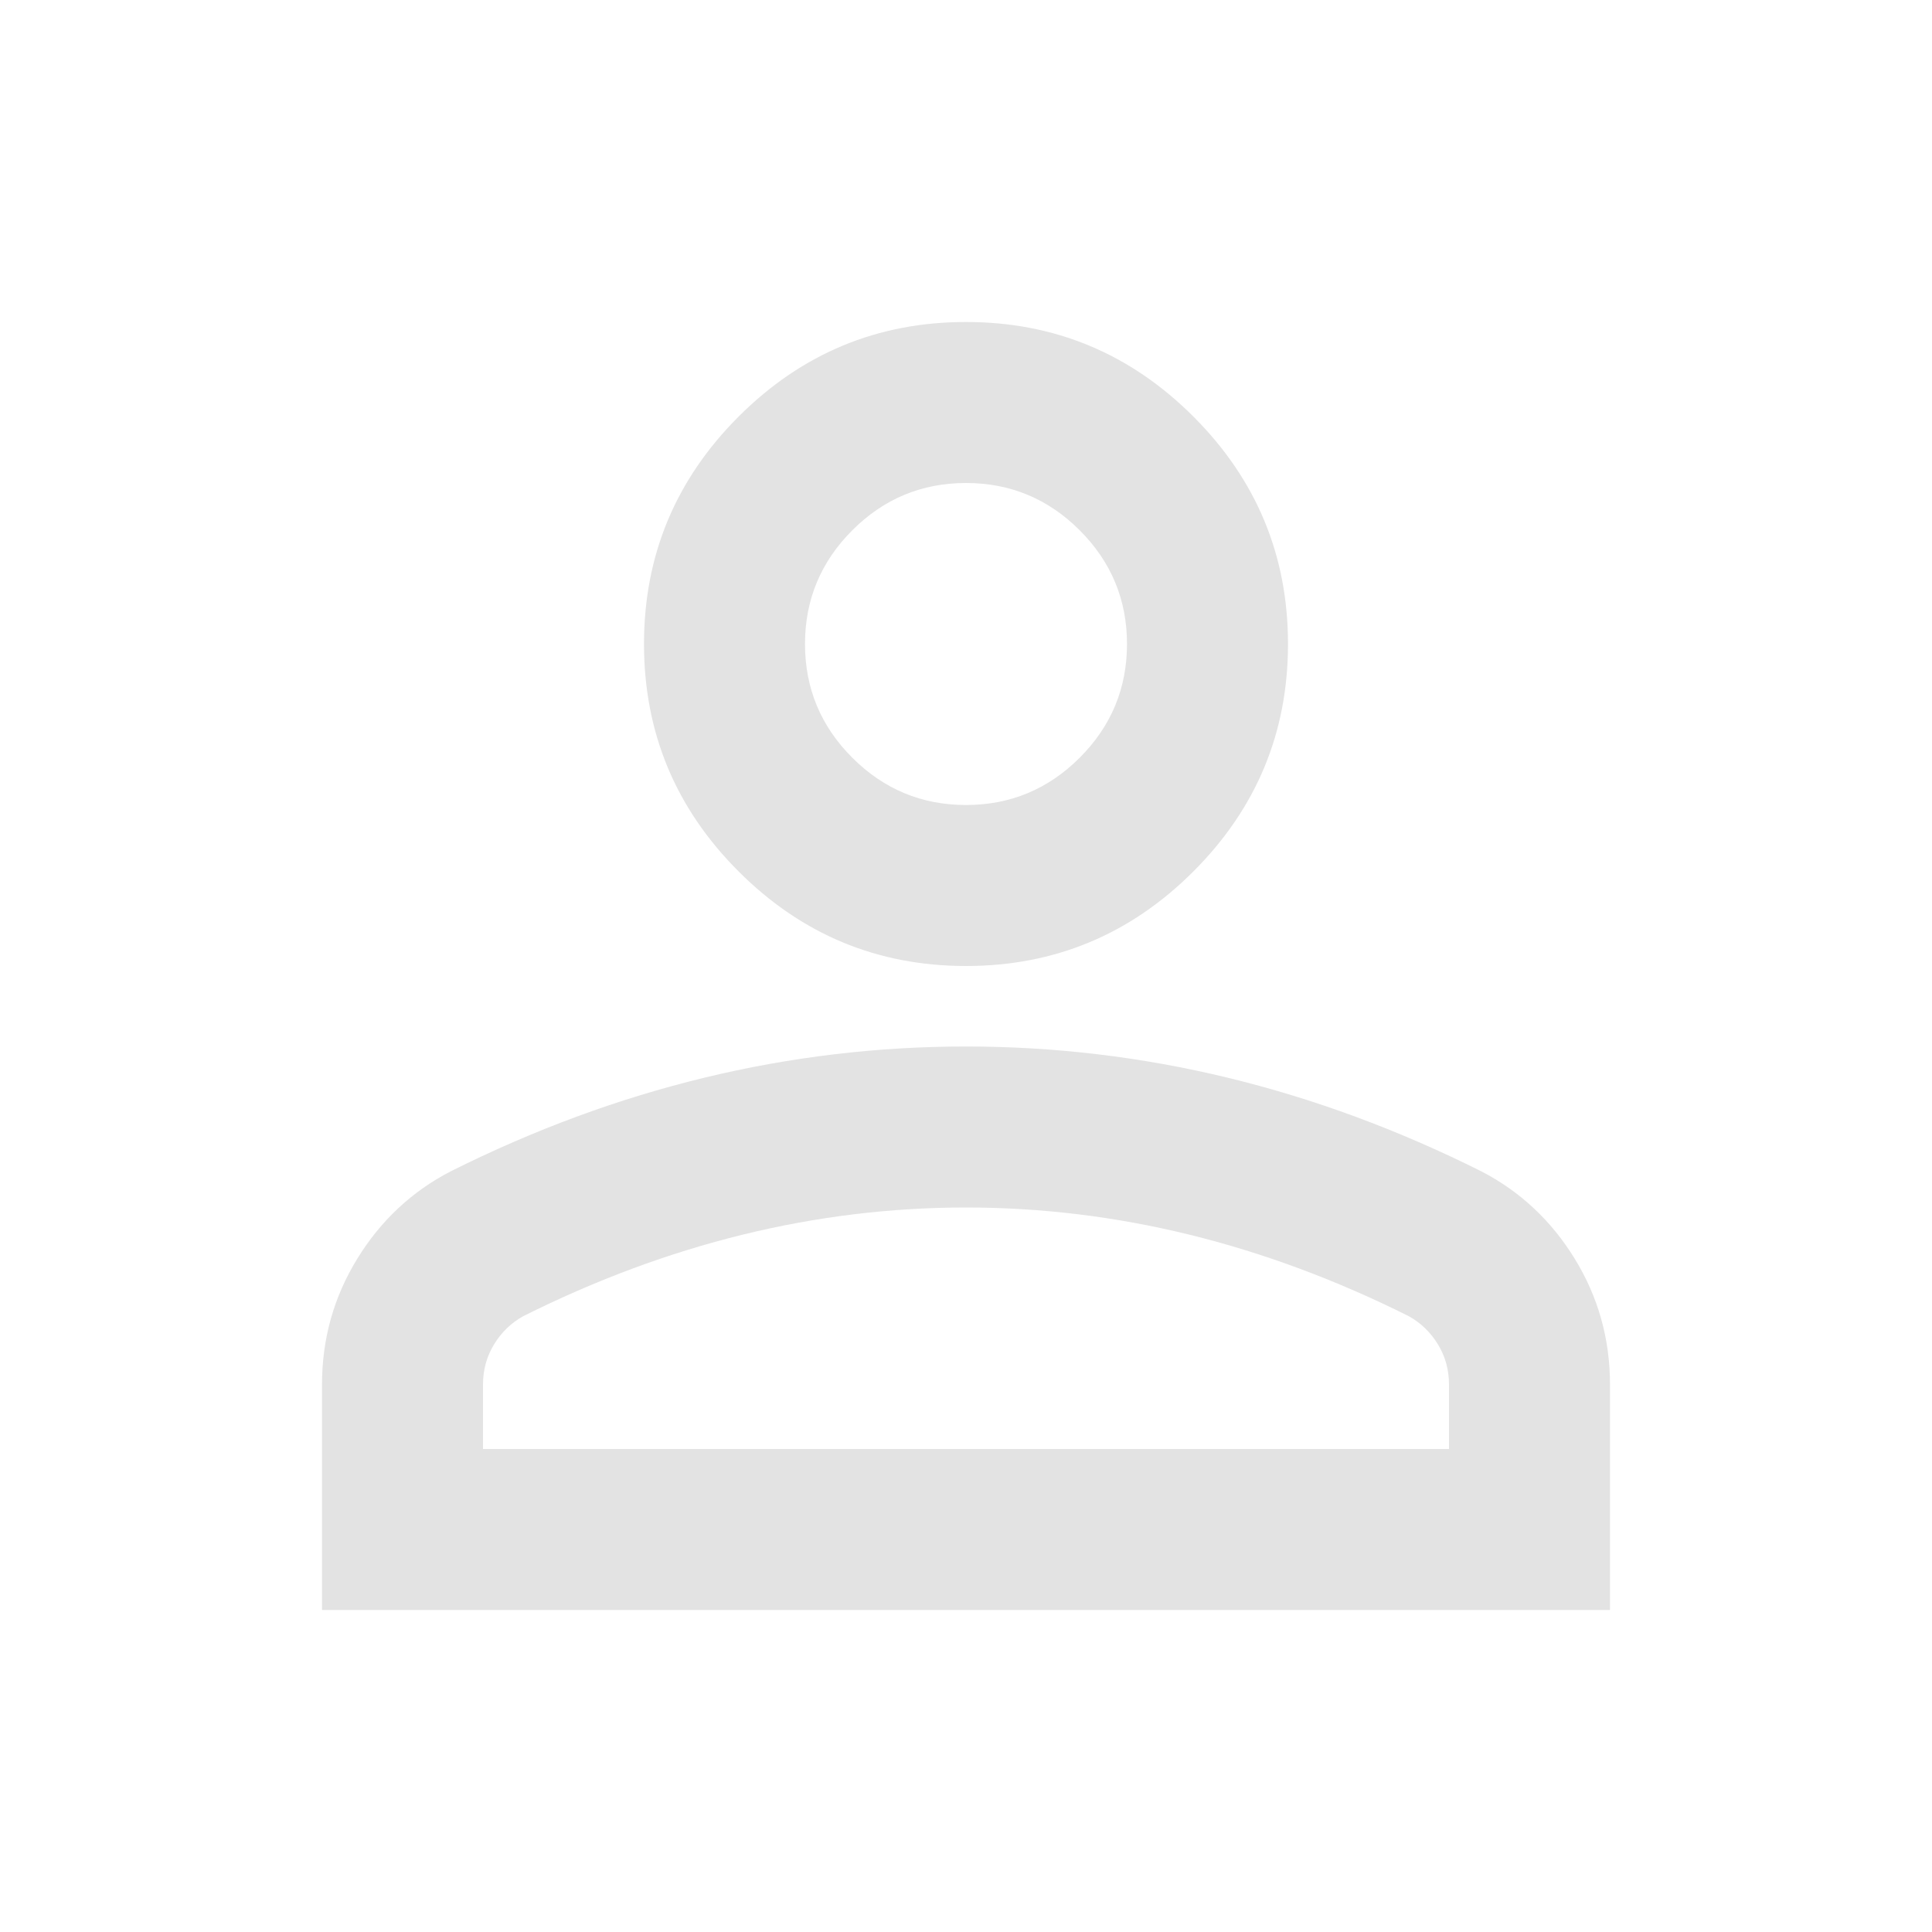
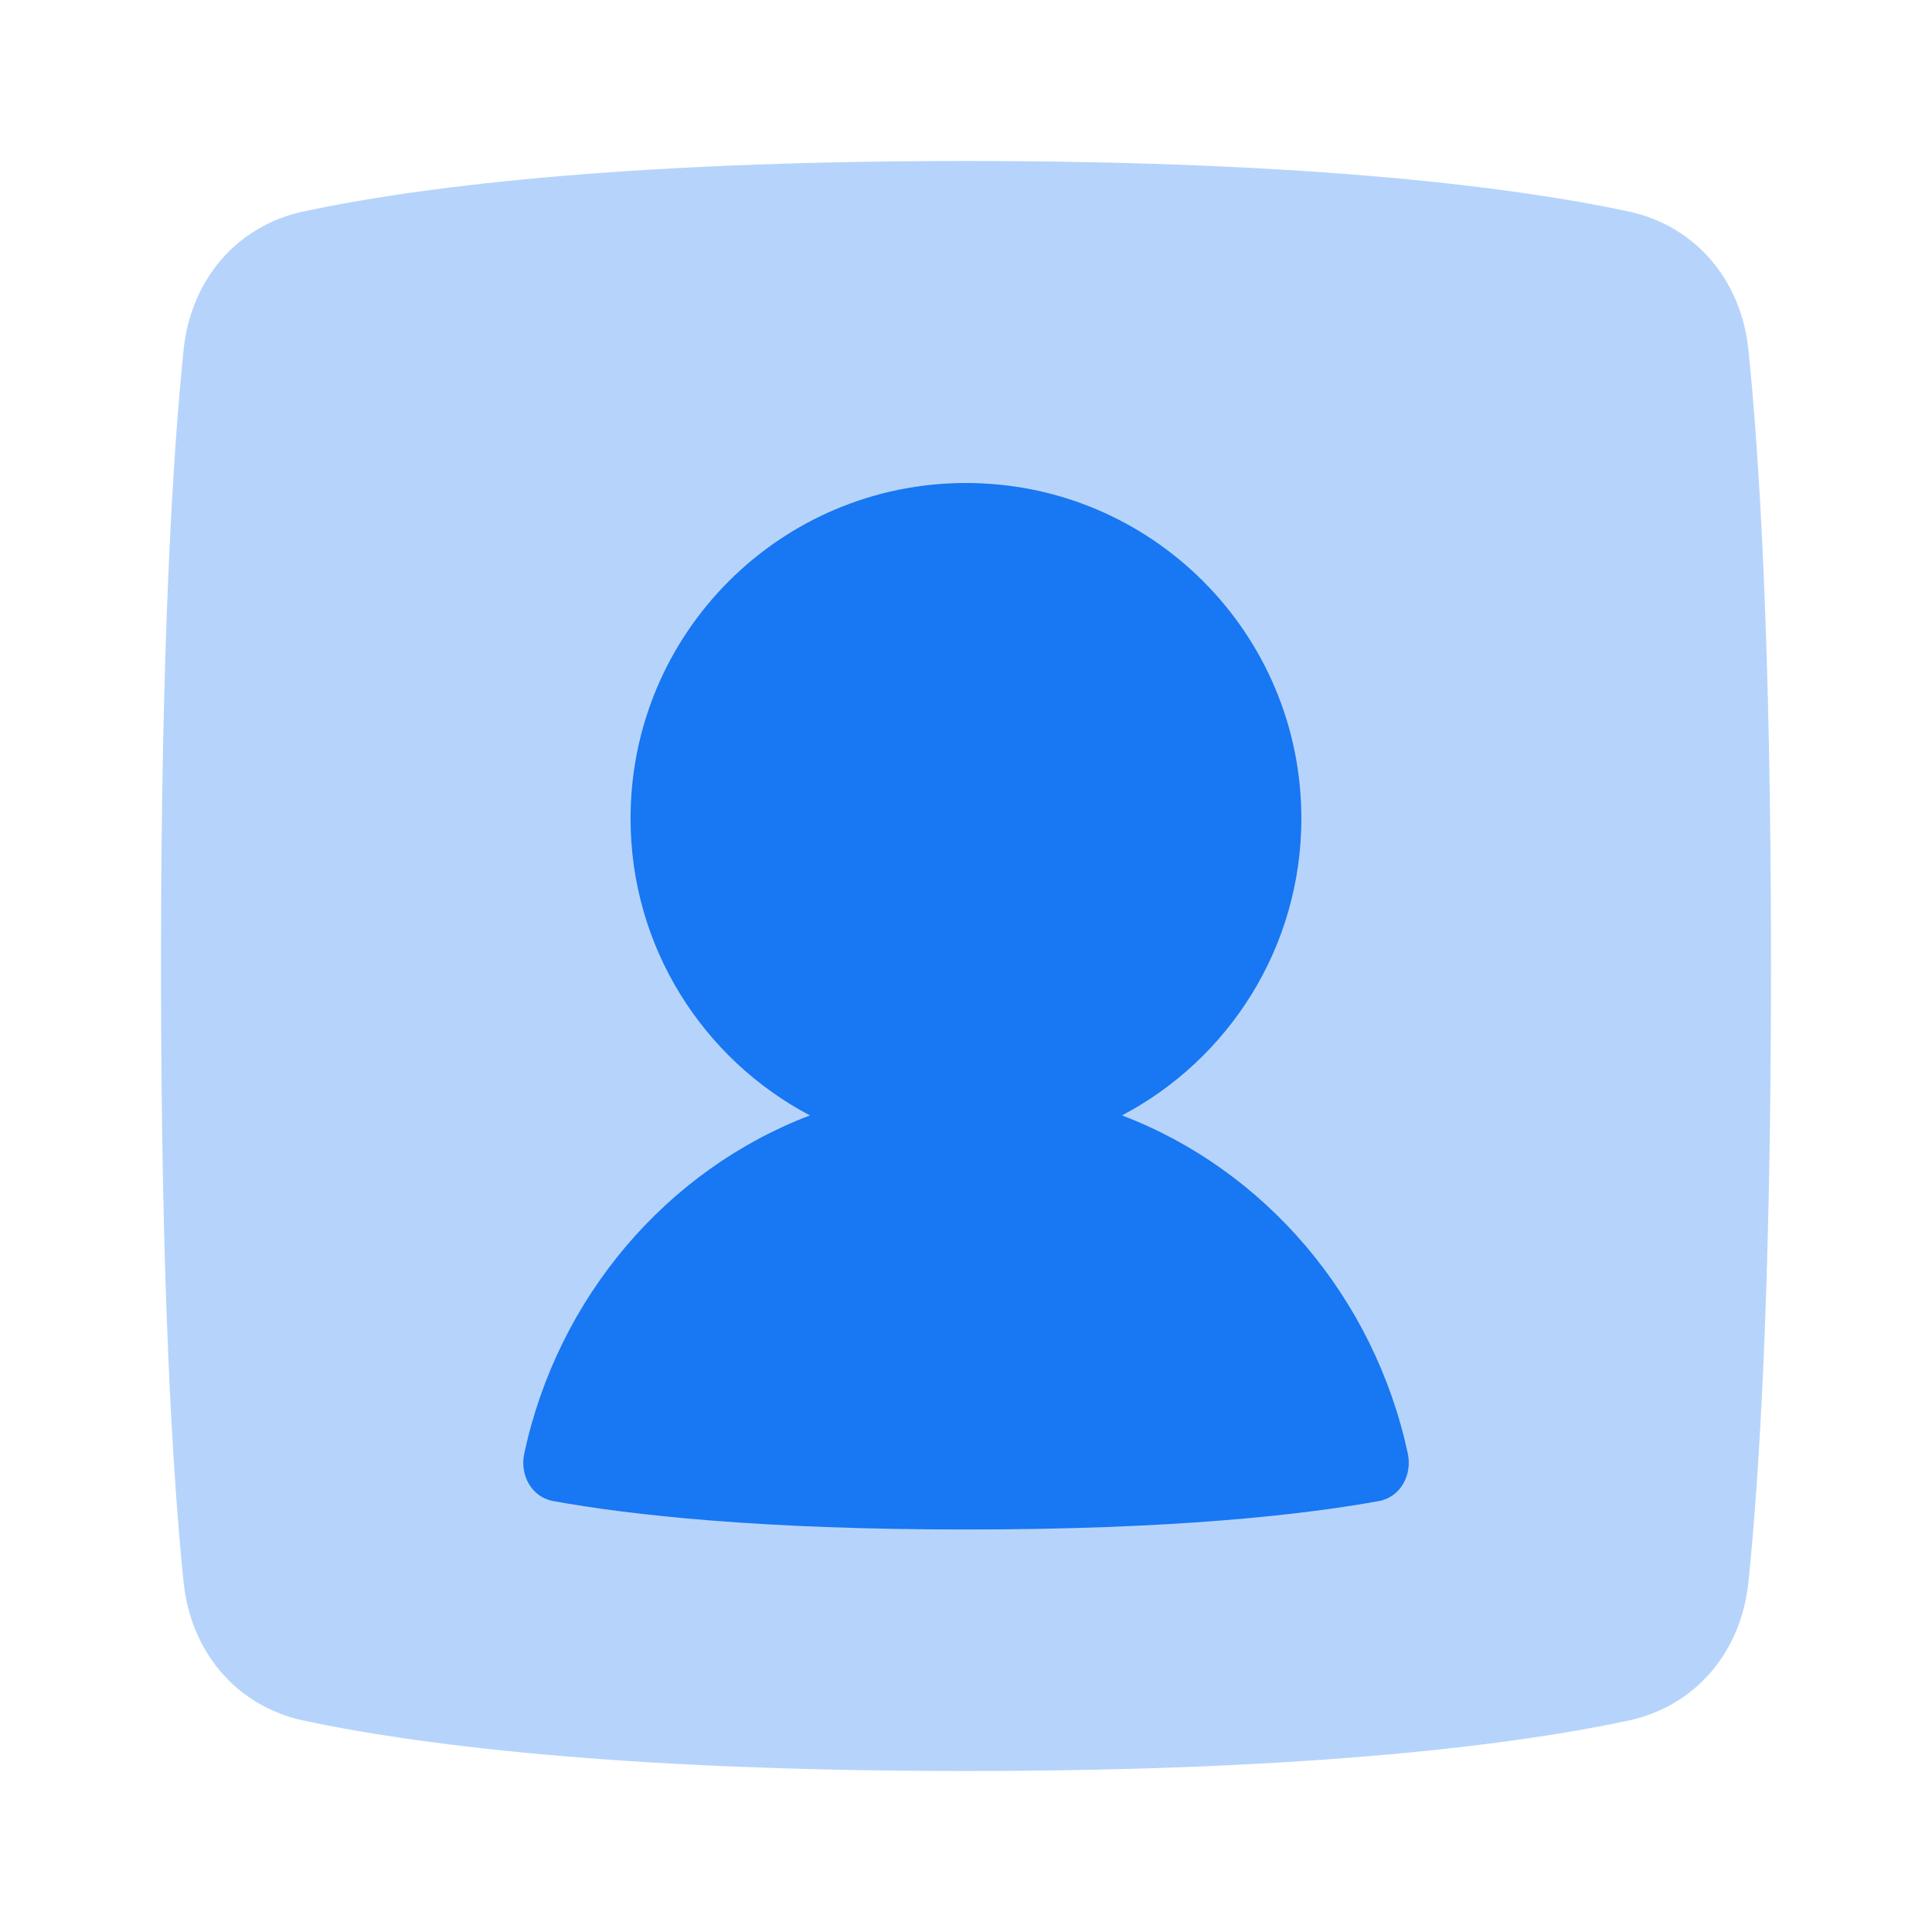
- <svg xmlns="http://www.w3.org/2000/svg" height="24px" viewBox="0 -960 960 960" width="24px" fill="#e3e3e3">
-   <path d="M480-480q-66 0-113-47t-47-113q0-66 47-113t113-47q66 0 113 47t47 113q0 66-47 113t-113 47ZM160-160v-112q0-34 17.5-62.5T224-378q62-31 126-46.5T480-440q66 0 130 15.5T736-378q29 15 46.5 43.5T800-272v112H160Zm80-80h480v-32q0-11-5.5-20T700-306q-54-27-109-40.5T480-360q-56 0-111 13.5T260-306q-9 5-14.5 14t-5.5 20v32Zm240-320q33 0 56.5-23.5T560-640q0-33-23.5-56.5T480-720q-33 0-56.5 23.5T400-640q0 33 23.5 56.5T480-560Zm0-80Zm0 400Z" />
+ <svg xmlns="http://www.w3.org/2000/svg" width="24" height="24" viewBox="0 0 24 24" fill="none">
+   <path opacity="0.32" d="M2.281 19.657C2.37 20.516 2.933 21.196 3.777 21.375C5.109 21.659 7.622 22 12 22C16.378 22 18.89 21.659 20.223 21.375C21.067 21.196 21.63 20.516 21.719 19.657C21.851 18.384 22 16.047 22 12C22 7.953 21.851 5.616 21.719 4.343C21.63 3.484 21.067 2.804 20.223 2.625C18.89 2.341 16.378 2 12 2C7.622 2 5.109 2.341 3.777 2.625C2.933 2.804 2.37 3.484 2.281 4.343C2.15 5.616 2 7.953 2 12C2 16.047 2.15 18.384 2.281 19.657Z" fill="#1877F2" />
+   <path d="M13.938 13.856C15.263 13.158 16.166 11.768 16.166 10.167C16.166 7.865 14.301 6 12 6C9.698 6 7.833 7.865 7.833 10.167C7.833 11.768 8.736 13.158 10.061 13.856C8.287 14.532 6.932 16.109 6.513 18.053C6.454 18.322 6.602 18.598 6.873 18.647C7.846 18.823 9.456 19 12.001 19C14.545 19 16.155 18.823 17.128 18.647C17.398 18.598 17.545 18.323 17.488 18.055C17.069 16.11 15.713 14.532 13.938 13.856Z" fill="#1877F2" />
</svg>
